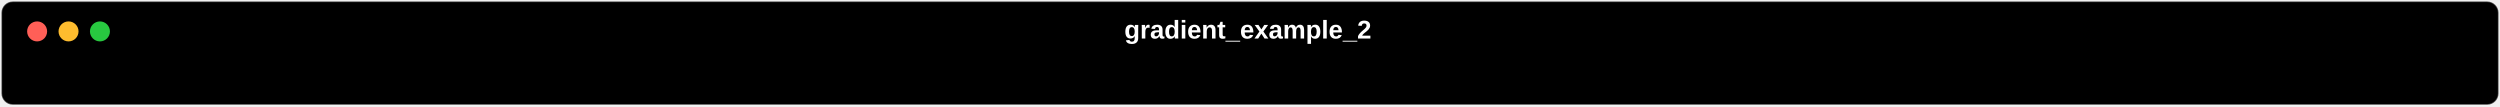
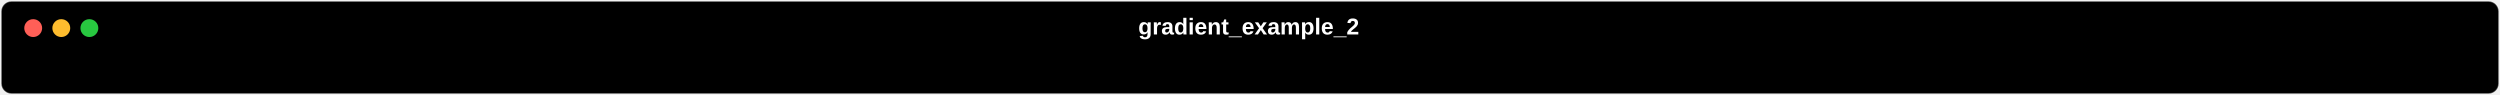
- <svg xmlns="http://www.w3.org/2000/svg" class="rich-terminal" viewBox="0 0 1751 74.4">
+ <svg xmlns="http://www.w3.org/2000/svg" class="rich-terminal" viewBox="0 0 1958 74.4">
  <style>

    @font-face {
        font-family: "Fira Code";
        src: local("FiraCode-Regular"),
                url("https://cdnjs.cloudflare.com/ajax/libs/firacode/6.2.0/woff2/FiraCode-Regular.woff2") format("woff2"),
                url("https://cdnjs.cloudflare.com/ajax/libs/firacode/6.2.0/woff/FiraCode-Regular.woff") format("woff");
        font-style: normal;
        font-weight: 400;
    }
    @font-face {
        font-family: "Fira Code";
        src: local("FiraCode-Bold"),
                url("https://cdnjs.cloudflare.com/ajax/libs/firacode/6.2.0/woff2/FiraCode-Bold.woff2") format("woff2"),
                url("https://cdnjs.cloudflare.com/ajax/libs/firacode/6.2.0/woff/FiraCode-Bold.woff") format("woff");
        font-style: bold;
        font-weight: 700;
    }

    .gradient_example_2-matrix {
        font-family: Fira Code, monospace;
        font-size: 20px;
        line-height: 24.4px;
        font-variant-east-asian: full-width;
    }

    .gradient_example_2-title {
        font-size: 18px;
        font-weight: bold;
        font-family: arial;
    }

    
    </style>
  <defs>
    <clipPath id="gradient_example_2-clip-terminal">
-       <rect x="0" y="0" width="1731.4" height="23.4" />
+       <rect x="0" y="0" width="1938.8" height="23.4" />
    </clipPath>
  </defs>
-   <rect fill="#000000" stroke="rgba(255,255,255,0.35)" stroke-width="1" x="1" y="1" width="1749" height="72.4" rx="8" />
-   <text class="gradient_example_2-title" fill="#ffffff" text-anchor="middle" x="874" y="27">gradient_example_2</text>
+   <rect fill="#000000" stroke="rgba(255,255,255,0.35)" stroke-width="1" x="1" y="1" width="1956" height="72.4" rx="8" />
+   <text class="gradient_example_2-title" fill="#ffffff" text-anchor="middle" x="978" y="27">gradient_example_2</text>
  <g transform="translate(26,22)">
    <circle cx="0" cy="0" r="7" fill="#ff5f57" />
    <circle cx="22" cy="0" r="7" fill="#febc2e" />
    <circle cx="44" cy="0" r="7" fill="#28c840" />
  </g>
  <g transform="translate(9, 41)" clip-path="url(#gradient_example_2-clip-terminal)">
    <g class="gradient_example_2-matrix">
    
    </g>
  </g>
</svg>
